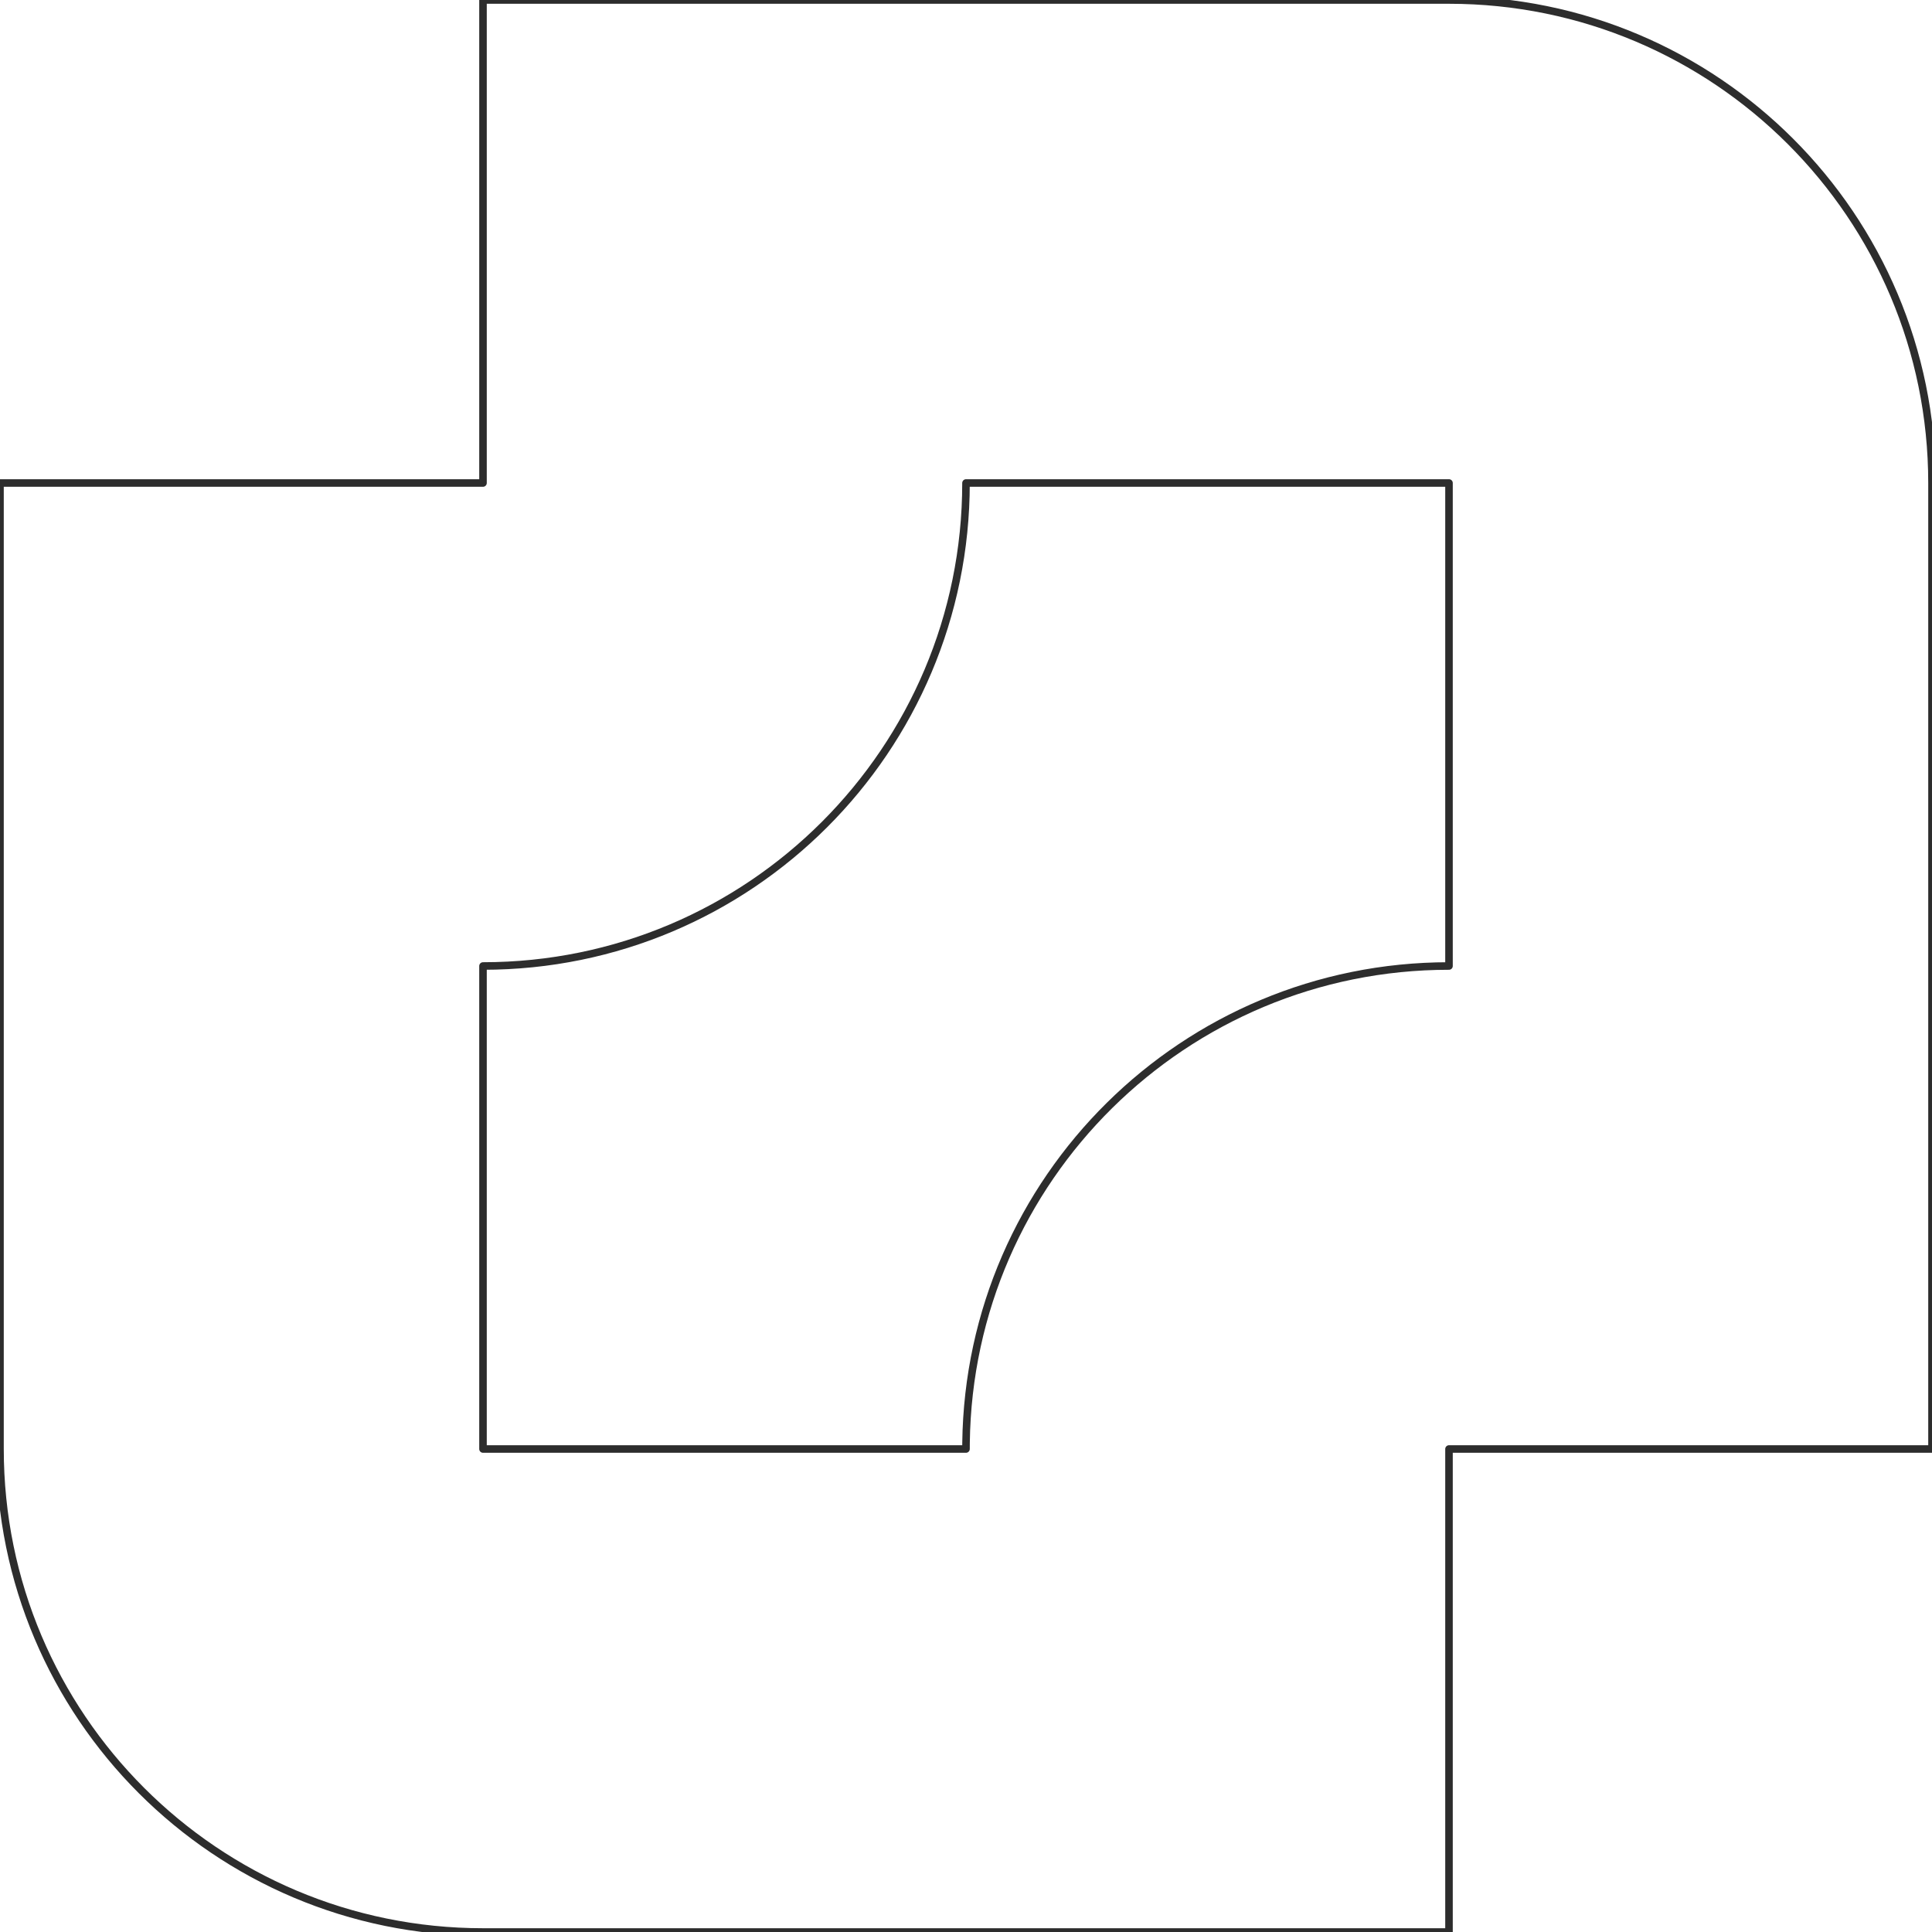
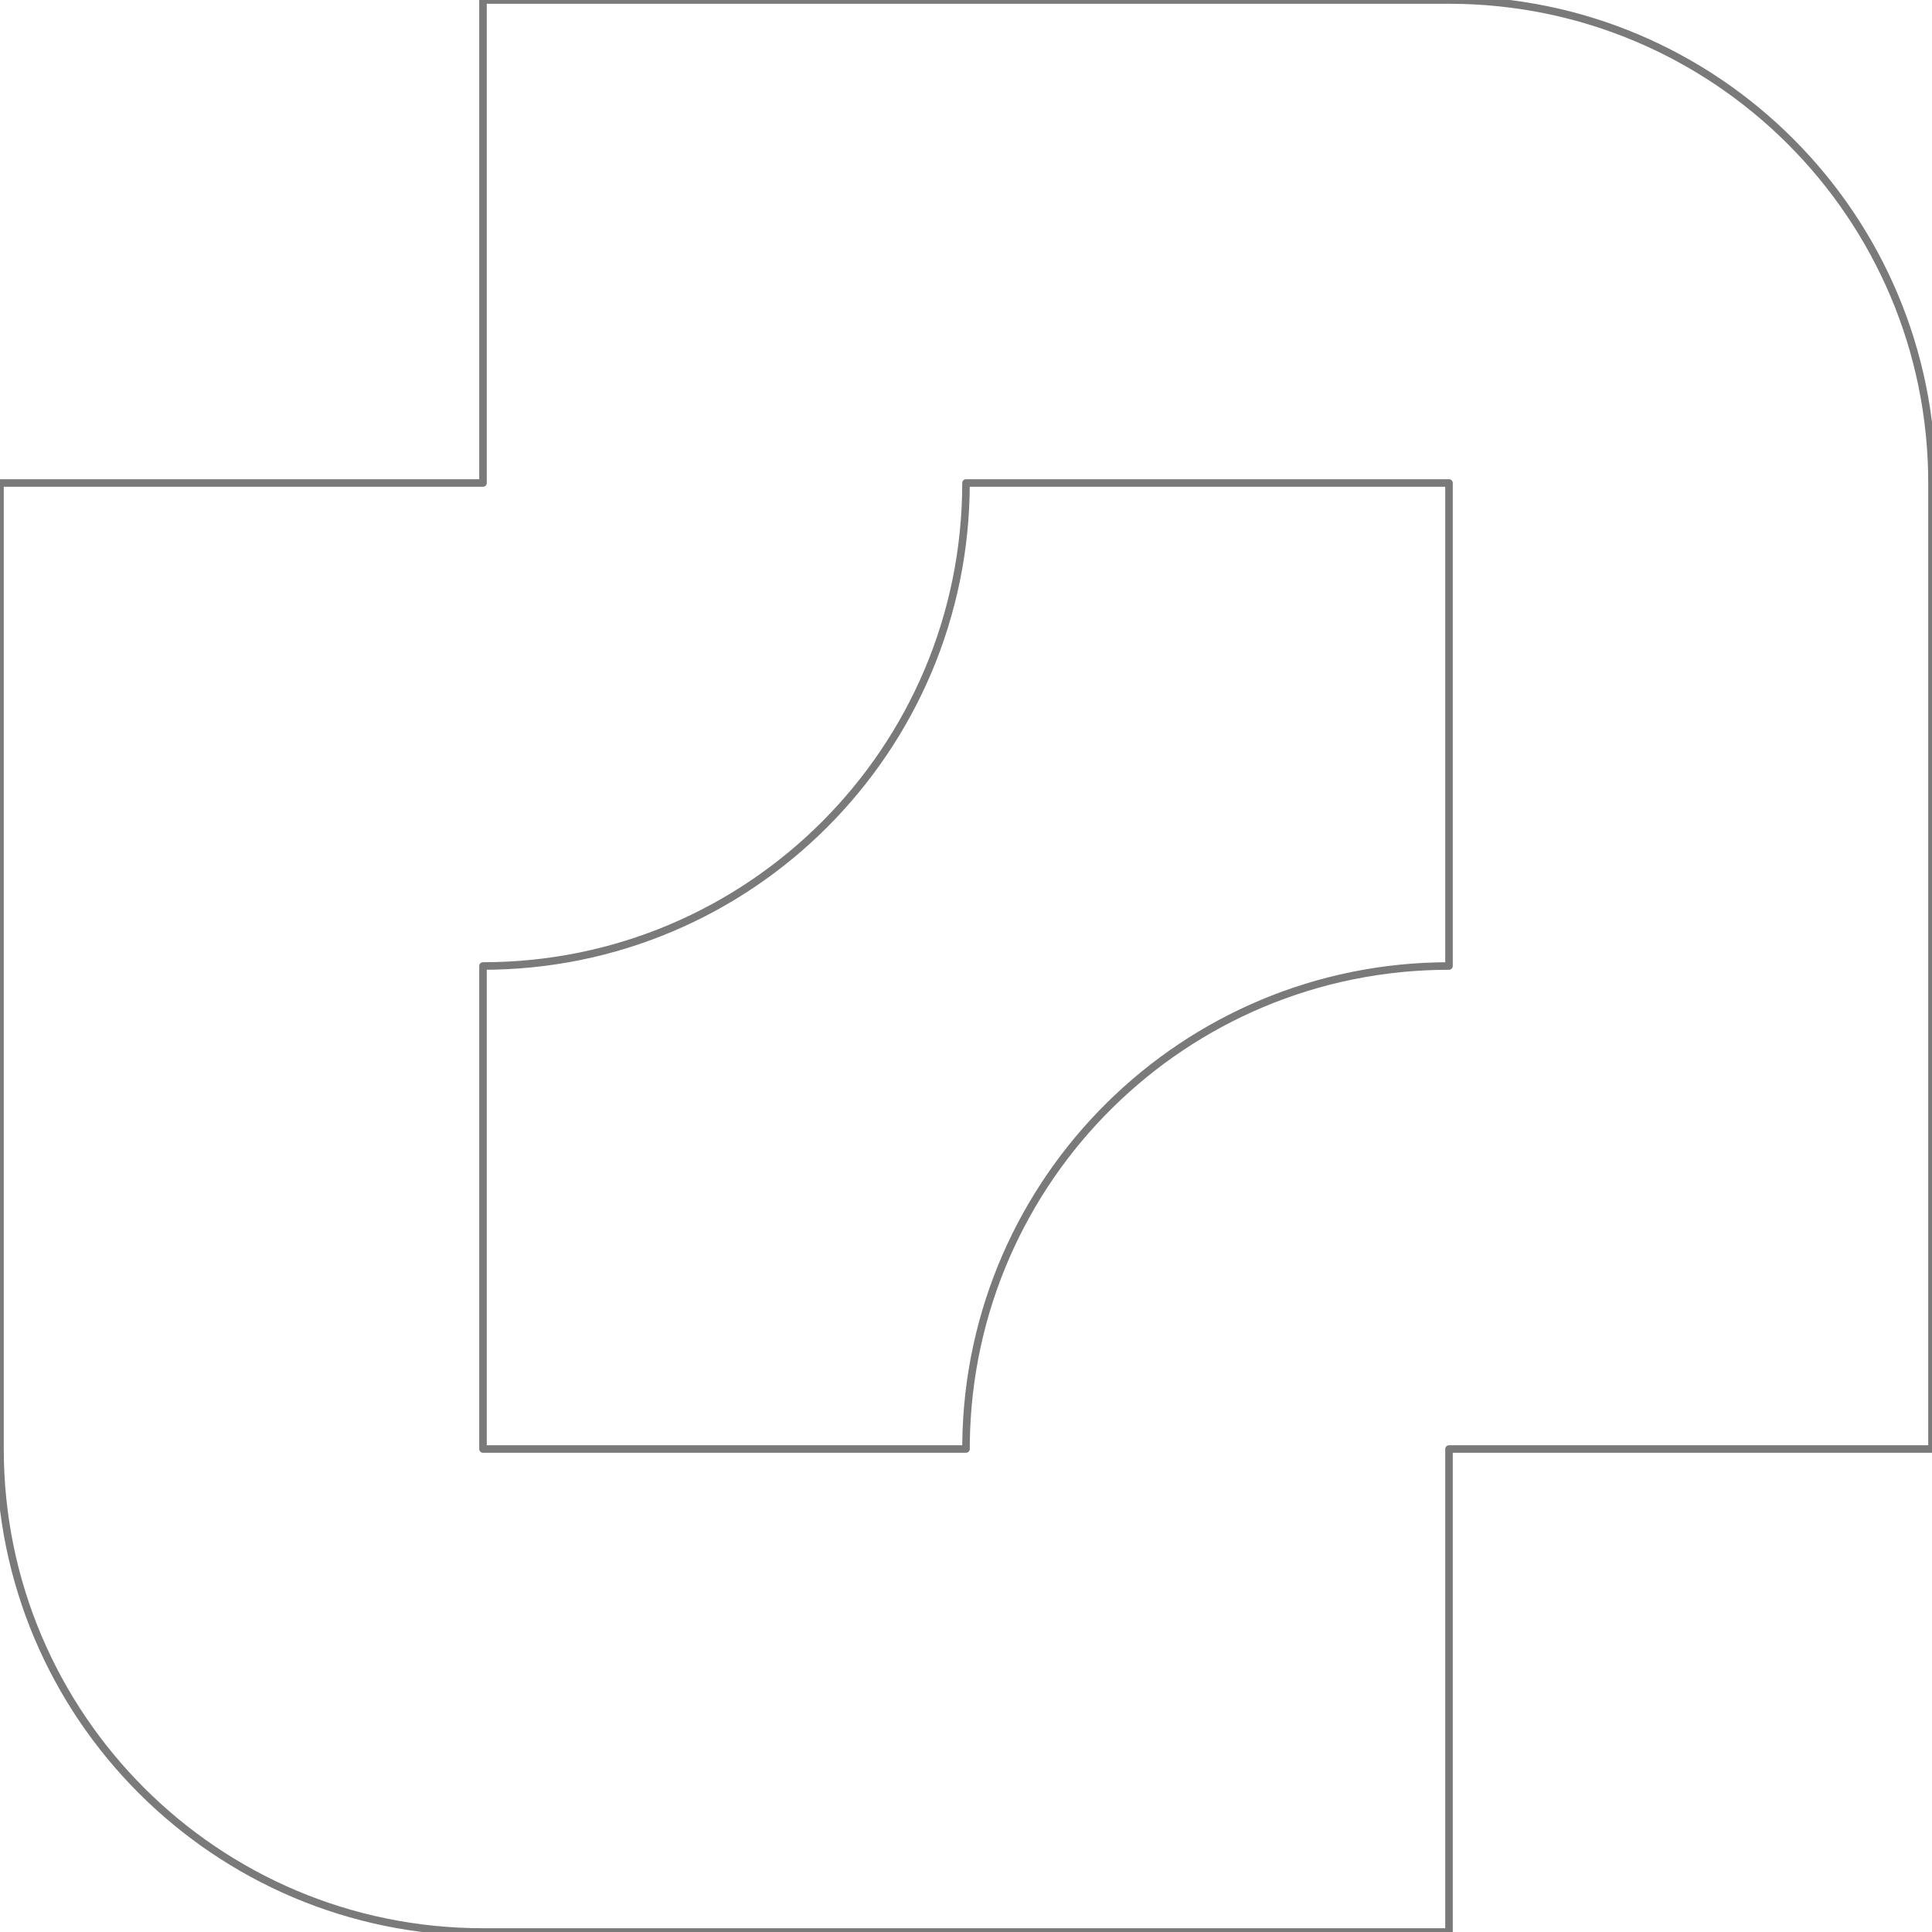
<svg xmlns="http://www.w3.org/2000/svg" width="256" height="256" fill="none">
-   <path d="M 128.005 191.173 C 128.448 156.208 156.93 128 192 128 L 192 64 L 128 64 C 128 99.346 99.346 128 64 128 L 64 192 L 128 192 Z M 192 256 L 64 256 C 28.654 256 0 227.346 0 192 L 0 64 L 64 64 L 64 0 L 192 0 C 227.346 0 256 28.654 256 64 L 256 192 L 192 192 Z" stroke="#2D2D2D" stroke-width="1" stroke-linejoin="round" />
+   <path d="M 128.005 191.173 C 128.448 156.208 156.93 128 192 128 L 192 64 L 128 64 C 128 99.346 99.346 128 64 128 L 64 192 L 128 192 Z M 192 256 L 64 256 C 28.654 256 0 227.346 0 192 L 0 64 L 64 64 L 64 0 L 192 0 C 227.346 0 256 28.654 256 64 L 256 192 L 192 192 Z" stroke="#2d2d2da1" stroke-width="1" stroke-linejoin="round" />
</svg>
